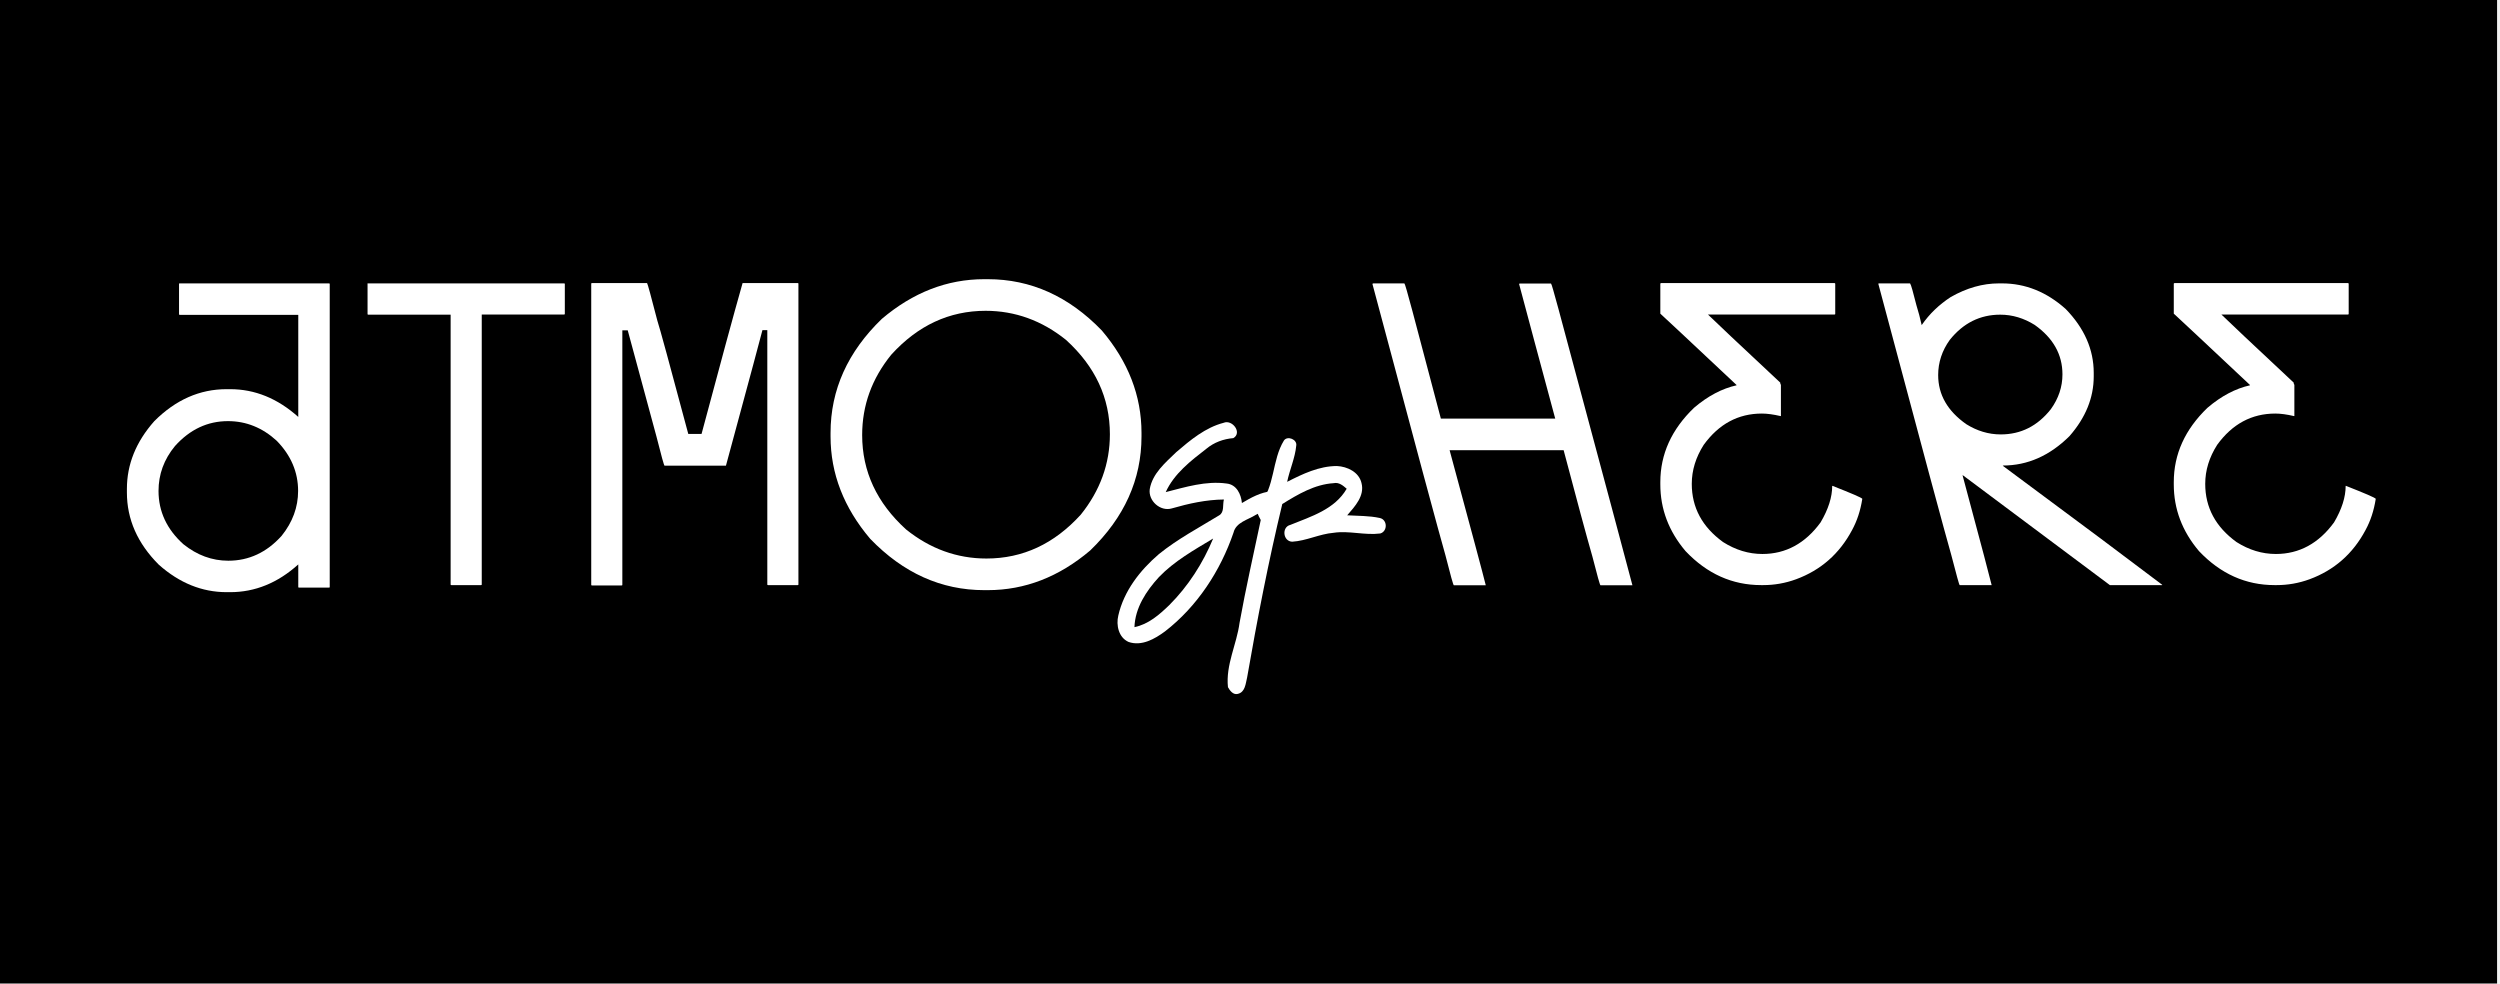
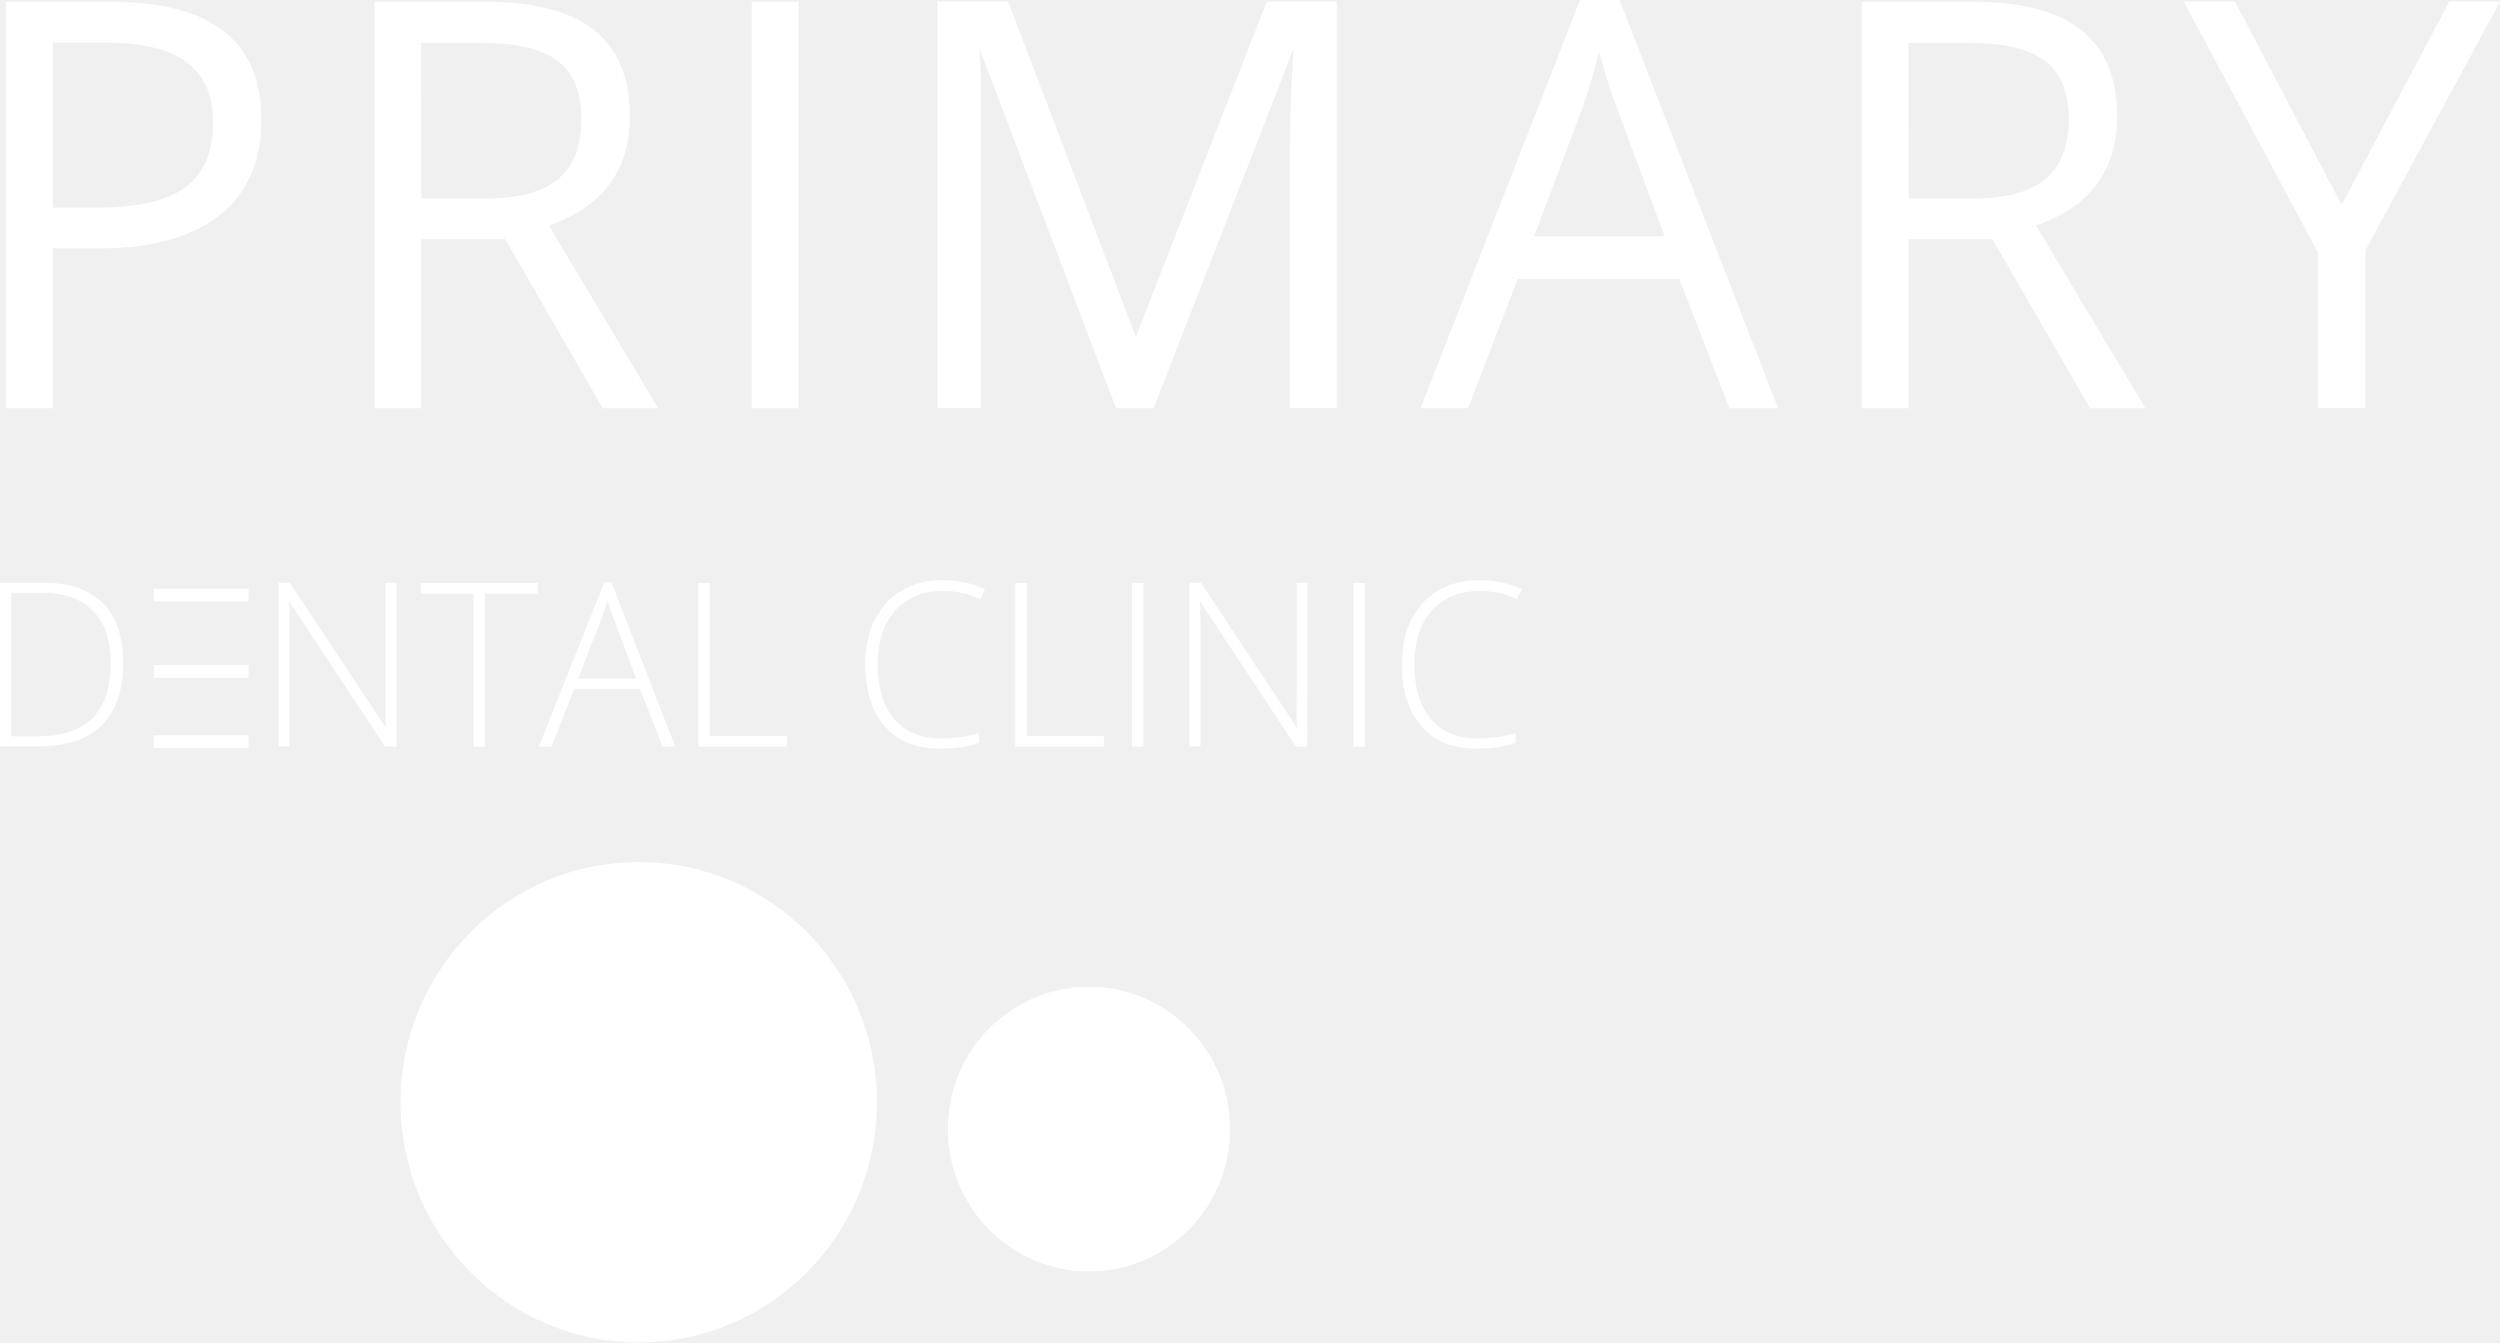
- <svg xmlns="http://www.w3.org/2000/svg" width="394" height="155" viewBox="0 0 394 155" fill="none">
-   <rect width="393.538" height="155" fill="black" />
-   <path d="M28.296 44.663H51.858C51.938 44.663 51.965 44.689 51.965 44.769V92.503C51.965 92.583 51.938 92.609 51.858 92.609H47.114C47.035 92.609 47.008 92.583 47.008 92.503V88.952C43.775 91.867 40.197 93.325 36.274 93.325H35.717C31.848 93.325 28.296 91.894 25.036 89.005C21.67 85.639 20 81.849 20 77.608V77.051C20 73.181 21.431 69.63 24.32 66.37C27.686 63.004 31.477 61.334 35.717 61.334H36.274C40.17 61.334 43.748 62.792 47.008 65.707V49.619H28.322C28.243 49.619 28.216 49.592 28.216 49.513V44.769C28.19 44.716 28.216 44.663 28.296 44.663ZM24.983 77.369C24.983 80.603 26.282 83.412 28.905 85.771C31.052 87.494 33.411 88.369 35.982 88.369C39.216 88.369 42.025 87.07 44.384 84.446C46.107 82.299 46.982 79.94 46.982 77.369C46.982 74.427 45.868 71.777 43.616 69.471C41.363 67.403 38.792 66.37 35.929 66.37C32.722 66.37 29.939 67.668 27.58 70.293C25.831 72.413 24.983 74.772 24.983 77.369Z" fill="white" />
-   <path d="M57.979 44.663H88.91C88.99 44.663 89.016 44.689 89.016 44.769V49.46C89.016 49.539 88.99 49.566 88.91 49.566H75.923V92.106C75.923 92.185 75.896 92.212 75.817 92.212H71.126C71.046 92.212 71.019 92.185 71.019 92.106V49.592H58.032C57.953 49.592 57.926 49.566 57.926 49.486V44.795C57.873 44.716 57.926 44.663 57.979 44.663Z" fill="white" />
-   <path d="M93.284 44.61H101.977C102.083 44.769 102.613 46.73 103.594 50.52C103.965 51.633 105.582 57.57 108.471 68.384H110.565C113.454 57.57 115.601 49.645 117.032 44.61H125.725C125.805 44.61 125.831 44.636 125.831 44.716V92.106C125.831 92.185 125.805 92.212 125.725 92.212H121.034C120.955 92.212 120.928 92.185 120.928 92.106V52.031H120.159C120.159 52.11 118.251 59.214 114.408 73.394H104.734C104.654 73.394 104.23 71.856 103.461 68.808C102.587 65.601 101.076 60.009 98.929 52.057H98.081V92.159C98.081 92.238 98.055 92.265 97.975 92.265H93.284C93.204 92.265 93.178 92.238 93.178 92.159V44.716C93.178 44.663 93.204 44.61 93.284 44.61Z" fill="white" />
-   <path d="M155.12 44H155.676C162.461 44 168.451 46.703 173.646 52.084C177.808 56.987 179.901 62.368 179.901 68.225V68.782C179.901 75.567 177.198 81.557 171.818 86.752C166.914 90.913 161.534 93.007 155.676 93.007H155.12C148.335 93.007 142.344 90.303 137.15 84.923C132.988 80.02 130.895 74.639 130.895 68.782V68.225C130.895 61.44 133.598 55.45 138.978 50.255C143.882 46.094 149.262 44 155.12 44ZM135.877 68.57C135.877 74.295 138.183 79.251 142.795 83.439C146.585 86.487 150.826 88.024 155.464 88.024C161.189 88.024 166.146 85.718 170.333 81.106C173.381 77.316 174.919 73.076 174.919 68.437C174.919 62.712 172.613 57.756 168.001 53.568C164.211 50.52 159.97 48.983 155.332 48.983C149.607 48.983 144.65 51.289 140.463 55.901C137.388 59.691 135.877 63.905 135.877 68.57Z" fill="white" />
-   <path d="M197.926 81.133C196.68 81.928 194.798 82.299 194.401 83.943C192.333 89.986 188.676 95.578 183.613 99.501C181.996 100.694 179.929 101.886 177.862 101.171C176.298 100.481 175.874 98.52 176.245 97.009C177.12 93.14 179.664 89.88 182.633 87.335C185.575 84.95 188.941 83.174 192.148 81.213C192.996 80.709 192.651 79.543 192.89 78.721C190.08 78.748 187.35 79.357 184.673 80.126C182.871 80.656 180.936 78.933 181.201 77.078C181.625 74.613 183.666 72.917 185.389 71.247C187.615 69.339 189.974 67.377 192.837 66.635C194.189 66.052 195.832 68.199 194.374 69.047C192.81 69.18 191.353 69.71 190.133 70.717C187.668 72.625 185.044 74.639 183.719 77.555C186.847 76.76 190.054 75.753 193.314 76.203C194.878 76.362 195.593 77.873 195.726 79.278C197.157 78.43 198.668 77.582 200.364 77.422C201.663 79.304 199.33 80.444 197.926 81.133ZM191.194 84.87C188.199 86.673 185.071 88.422 182.633 90.966C180.645 93.14 178.895 95.79 178.789 98.838C180.989 98.388 182.712 96.877 184.276 95.366C187.271 92.371 189.577 88.766 191.194 84.87Z" fill="white" />
-   <path d="M217.539 84.075C215.074 84.393 212.609 83.598 210.171 83.969C207.944 84.154 205.877 85.241 203.651 85.373C202.193 85.32 201.954 83.067 203.359 82.723C206.619 81.398 210.356 80.285 212.238 77.025C211.655 76.521 211.019 75.964 210.171 76.15C207.202 76.335 204.552 77.899 202.087 79.436C199.913 88.474 198.138 97.618 196.547 106.763C196.309 107.717 196.256 109.095 195.063 109.36C194.348 109.546 193.817 108.83 193.526 108.3C193.155 104.775 194.904 101.568 195.355 98.149C196.335 92.715 197.555 87.361 198.694 81.954C198.323 81.239 197.74 80.311 198.456 79.595C200.974 76.759 200.417 72.545 202.352 69.418C202.909 68.623 204.472 69.259 204.287 70.239C204.101 72.201 203.253 74.003 202.855 75.938C205.294 74.692 207.891 73.446 210.701 73.446C212.344 73.526 214.173 74.4 214.571 76.123C215.101 78.138 213.537 79.808 212.318 81.212C214.04 81.318 215.763 81.265 217.459 81.636C218.679 81.901 218.705 83.73 217.539 84.075Z" fill="white" />
-   <path d="M216.399 44.663H221.329C221.408 44.689 221.832 46.147 222.601 49.036L227.08 65.972H245.103C242.585 56.669 240.704 49.592 239.405 44.742L239.511 44.689H244.441C244.52 44.716 244.891 46.041 245.607 48.665C253.028 76.282 256.898 90.807 257.269 92.238H252.233C252.154 92.238 251.73 90.728 250.961 87.706C250.033 84.472 248.523 78.88 246.429 70.955H228.459C231.878 83.598 233.786 90.701 234.157 92.238H229.121C229.042 92.238 228.591 90.648 227.796 87.494C226.921 84.472 223.078 70.213 216.293 44.742L216.399 44.663Z" fill="white" />
-   <path d="M261.8 44.61H289.127C289.206 44.636 289.233 44.689 289.233 44.716V49.46C289.233 49.539 289.206 49.566 289.127 49.566H269.169C270.308 50.679 274.099 54.257 280.566 60.3C280.566 60.459 280.592 60.565 280.672 60.645V65.575H280.619C279.479 65.31 278.498 65.177 277.677 65.177C273.94 65.177 270.892 66.82 268.506 70.107C267.26 72.068 266.624 74.109 266.624 76.256C266.624 79.993 268.268 83.041 271.554 85.427C273.516 86.672 275.583 87.308 277.756 87.308C281.44 87.308 284.515 85.639 286.927 82.326C288.146 80.258 288.756 78.35 288.756 76.574H288.809C291.83 77.767 293.394 78.429 293.5 78.615C293.208 80.47 292.678 82.087 291.883 83.545C289.895 87.282 286.953 89.853 283.084 91.284C281.361 91.92 279.612 92.212 277.889 92.212H277.544C273.012 92.212 269.036 90.436 265.644 86.858C262.993 83.73 261.668 80.232 261.668 76.336V75.991C261.668 71.565 263.444 67.669 266.969 64.276C269.169 62.394 271.422 61.228 273.675 60.724V60.671C266.147 53.595 262.145 49.858 261.668 49.433V44.689C261.694 44.663 261.747 44.61 261.8 44.61Z" fill="white" />
-   <path d="M296.099 44.663H301.029C301.188 44.875 301.506 46.041 302.036 48.135C302.328 49.089 302.619 50.123 302.858 51.236C304.077 49.46 305.614 48.002 307.443 46.809C309.961 45.378 312.479 44.663 315.023 44.663H315.527C319.211 44.663 322.551 46.014 325.546 48.691C328.488 51.713 329.972 55.079 329.972 58.763V59.32C329.972 62.686 328.7 65.813 326.155 68.729C323.028 71.83 319.529 73.367 315.659 73.367V73.42C327.799 82.405 336.147 88.66 340.759 92.159V92.212H332.516L309.351 74.904H309.298C312.293 86.036 313.804 91.814 313.884 92.212H308.848C308.768 92.212 308.344 90.621 307.522 87.467C306.648 84.446 302.805 70.186 296.02 44.716L296.099 44.663ZM305.455 59.108C305.455 62.209 306.939 64.779 309.881 66.847C311.578 67.907 313.38 68.464 315.315 68.464C318.495 68.464 321.119 67.138 323.213 64.488C324.432 62.792 325.042 60.963 325.042 59.002C325.042 55.874 323.584 53.277 320.669 51.209C318.972 50.149 317.17 49.592 315.235 49.592C312.055 49.592 309.404 50.918 307.284 53.568C306.065 55.264 305.455 57.12 305.455 59.108Z" fill="white" />
-   <path d="M342.72 44.61H370.047C370.126 44.636 370.153 44.689 370.153 44.716V49.46C370.153 49.539 370.126 49.566 370.047 49.566H350.089C351.228 50.679 355.018 54.257 361.486 60.3C361.486 60.459 361.512 60.565 361.592 60.645V65.575H361.539C360.399 65.31 359.418 65.177 358.597 65.177C354.859 65.177 351.811 66.82 349.426 70.107C348.18 72.068 347.544 74.109 347.544 76.256C347.544 79.993 349.188 83.041 352.474 85.427C354.435 86.672 356.503 87.308 358.676 87.308C362.36 87.308 365.435 85.639 367.847 82.326C369.066 80.258 369.676 78.35 369.676 76.574H369.729C372.75 77.767 374.314 78.429 374.42 78.615C374.128 80.47 373.598 82.087 372.803 83.545C370.815 87.282 367.873 89.853 364.004 91.284C362.281 91.92 360.531 92.212 358.809 92.212H358.464C353.932 92.212 349.956 90.436 346.564 86.858C343.913 83.73 342.588 80.232 342.588 76.336V75.991C342.588 71.565 344.364 67.669 347.889 64.276C350.089 62.394 352.342 61.228 354.594 60.724V60.671C347.067 53.595 343.065 49.858 342.588 49.433V44.689C342.614 44.663 342.667 44.61 342.72 44.61Z" fill="white" />
+ <svg xmlns="http://www.w3.org/2000/svg" width="514" height="276" viewBox="0 0 514 276" fill="none">
+   <defs />
+   <path id="path" d="M53.75 24.68C53.75 33.14 50.89 39.66 45.16 44.23C39.43 48.74 31.25 51.06 20.62 51.06L10.88 51.06L10.88 83.94L1.25 83.94L1.25 0.36L22.76 0.36C43.49 0.36 53.75 8.45 53.75 24.68ZM10.83 42.7L19.53 42.7C28.07 42.7 34.27 41.34 38.07 38.55C41.88 35.77 43.81 31.3 43.81 25.16C43.81 19.64 42.03 15.49 38.44 12.81C34.85 10.08 29.27 8.77 21.67 8.77L10.88 8.77L10.83 42.7ZM86.63 49.16L86.63 83.94L76.99 83.94L76.99 0.36L99.7 0.36C109.86 0.36 117.36 2.31 122.2 6.25C127.1 10.19 129.5 16.07 129.5 23.95C129.5 34.98 123.92 42.49 112.83 46.38L135.33 83.94L123.92 83.94L103.87 49.16L86.63 49.16ZM86.63 40.81L99.86 40.81C106.68 40.81 111.63 39.45 114.81 36.77C117.99 34.04 119.55 29.94 119.55 24.47C119.55 19.01 117.93 14.97 114.65 12.5C111.42 10.08 106.26 8.82 99.13 8.82L86.57 8.82L86.63 40.81ZM154.55 83.94L154.55 0.36L164.19 0.36L164.19 83.94L154.55 83.94ZM229.46 83.94L201.33 9.82C201.85 15.7 201.65 22.69 201.65 30.73L201.65 83.89L192.74 83.89L192.74 0.31L207.27 0.31L233.53 69.28L260.46 0.31L274.84 0.31L274.84 83.89L265.2 83.89L265.2 30.04C265.2 23.84 265.46 17.17 265.98 9.92L237.17 83.94L229.46 83.94ZM355.58 83.94L345.27 57.36L312.03 57.36L301.82 83.94L292.08 83.94L324.85 0L332.97 0L365.58 83.94L355.58 83.94ZM342.25 48.59L332.61 22.69C331.36 19.43 330.06 15.39 328.75 10.61C327.92 14.28 326.72 18.28 325.16 22.69L315.42 48.59L342.25 48.59ZM392.41 49.16L392.41 83.94L382.77 83.94L382.77 0.36L405.49 0.36C415.64 0.36 423.15 2.31 427.99 6.25C432.89 10.19 435.28 16.07 435.28 23.95C435.28 34.98 429.71 42.49 418.61 46.38L441.12 83.94L429.71 83.94L409.65 49.16L392.41 49.16ZM392.41 40.81L405.64 40.81C412.47 40.81 417.42 39.45 420.59 36.77C423.77 34.04 425.33 29.94 425.33 24.47C425.33 19.01 423.72 14.97 420.44 12.5C417.21 10.08 412.05 8.82 404.91 8.82L392.36 8.82L392.41 40.81ZM481.44 42.13L503.58 0.31L514 0.31L486.33 51.48L486.33 83.89L476.59 83.89L476.59 51.95L448.98 0.31L459.51 0.31L481.44 42.13Z" fill="#FFFFFF" fill-opacity="1" fill-rule="nonzero" />
+   <path id="path" d="M25.31 136.32C25.31 141.94 23.85 146.24 20.88 149.13C17.97 152.02 13.64 153.44 7.97 153.44L0 153.44L0 119.82L9.01 119.82C14.32 119.82 18.38 121.24 21.14 124.02C23.91 126.81 25.31 130.9 25.31 136.32ZM22.76 136.42C22.76 131.59 21.56 127.96 19.11 125.55C16.72 123.13 13.12 121.87 8.43 121.87L2.29 121.87L2.29 151.39L7.81 151.39C17.76 151.39 22.76 146.4 22.76 136.42ZM81.52 153.49L79.18 153.49L59.43 123.6C59.64 127.17 59.49 129.85 59.49 131.64L59.49 153.44L57.25 153.44L57.25 119.82L59.59 119.82L79.33 149.66C79.18 146.87 79.28 144.3 79.28 141.78L79.28 119.82L81.52 119.82L81.52 153.49ZM99.7 153.49L97.36 153.49L97.36 122.08L86.52 122.08L86.52 119.87L110.54 119.87L110.54 122.08L99.7 122.08L99.7 153.49ZM131.58 141.62L118.04 141.62L113.4 153.49L110.8 153.49L124.24 119.72L125.7 119.72L138.82 153.49L136.22 153.49L131.58 141.62ZM118.87 139.52L130.8 139.52L126.27 127.38C125.9 126.44 125.43 125.13 124.91 123.44C124.5 124.92 124.03 126.23 123.56 127.44L118.87 139.52ZM143.56 153.49L143.56 119.87L145.91 119.87L145.91 151.29L161.8 151.29L161.8 153.49L143.56 153.49ZM193.94 121.5C189.77 121.5 186.44 122.87 184.04 125.55C181.64 128.23 180.45 131.96 180.45 136.63C180.45 141.31 181.59 145.14 183.83 147.82C186.12 150.5 189.35 151.81 193.57 151.81C196.39 151.81 198.94 151.44 201.28 150.71L201.28 152.76C199.09 153.55 196.33 153.91 193 153.91C188.31 153.91 184.61 152.39 181.96 149.34C179.25 146.3 177.89 142.04 177.89 136.53C177.89 133.11 178.52 130.06 179.82 127.49C181.12 124.86 182.95 122.87 185.34 121.45C187.74 120.03 190.55 119.29 193.78 119.29C197.01 119.29 199.93 119.93 202.53 121.13L201.59 123.23C199.15 122.03 196.59 121.5 193.94 121.5ZM208.73 153.49L208.73 119.87L211.08 119.87L211.08 151.29L226.96 151.29L226.96 153.49L208.73 153.49ZM232.75 153.49L232.75 119.87L235.09 119.87L235.09 153.49L232.75 153.49ZM268.79 153.49L266.45 153.49L246.71 123.6C246.86 127.17 246.81 129.85 246.81 131.64L246.81 153.44L244.57 153.44L244.57 119.82L246.92 119.82L266.66 149.66C266.5 146.87 266.61 144.3 266.61 141.78L266.61 119.82L268.85 119.82L268.79 153.49ZM278.28 153.49L278.28 119.87L280.62 119.87L280.62 153.49L278.28 153.49ZM304.27 121.5C300.1 121.5 296.77 122.87 294.37 125.55C291.98 128.23 290.78 131.96 290.78 136.63C290.78 141.31 291.92 145.14 294.16 147.82C296.46 150.5 299.69 151.81 303.91 151.81C306.72 151.81 309.27 151.44 311.61 150.71L311.61 152.76C309.43 153.55 306.67 153.91 303.33 153.91C298.64 153.91 294.95 152.39 292.29 149.34C289.58 146.3 288.22 142.04 288.22 136.53C288.22 133.11 288.85 130.06 290.15 127.49C291.45 124.86 293.28 122.87 295.67 121.45C298.07 120.03 300.88 119.29 304.11 119.29C307.34 119.29 310.26 119.93 312.87 121.13L311.93 123.23C309.48 122.03 306.93 121.5 304.27 121.5Z" fill="#FFFFFF" fill-opacity="1" fill-rule="nonzero" />
+   <rect id="rect" x="31.62" y="121.033" width="19.483" height="2.627" fill="#FFFFFF" fill-opacity="1" />
+   <rect id="rect" x="31.62" y="136.739" width="19.483" height="2.627" fill="#FFFFFF" fill-opacity="1" />
+   <rect id="rect" x="31.62" y="151.186" width="19.483" height="2.627" fill="#FFFFFF" fill-opacity="1" />
+   <ellipse id="circle" cx="131.326" cy="226.621" rx="48.967" ry="49.379" fill="#FFFFFF" fill-opacity="1" />
+   <ellipse id="circle" cx="223.895" cy="232.136" rx="29.016" ry="29.26" fill="#FFFFFF" fill-opacity="1" />
</svg>
